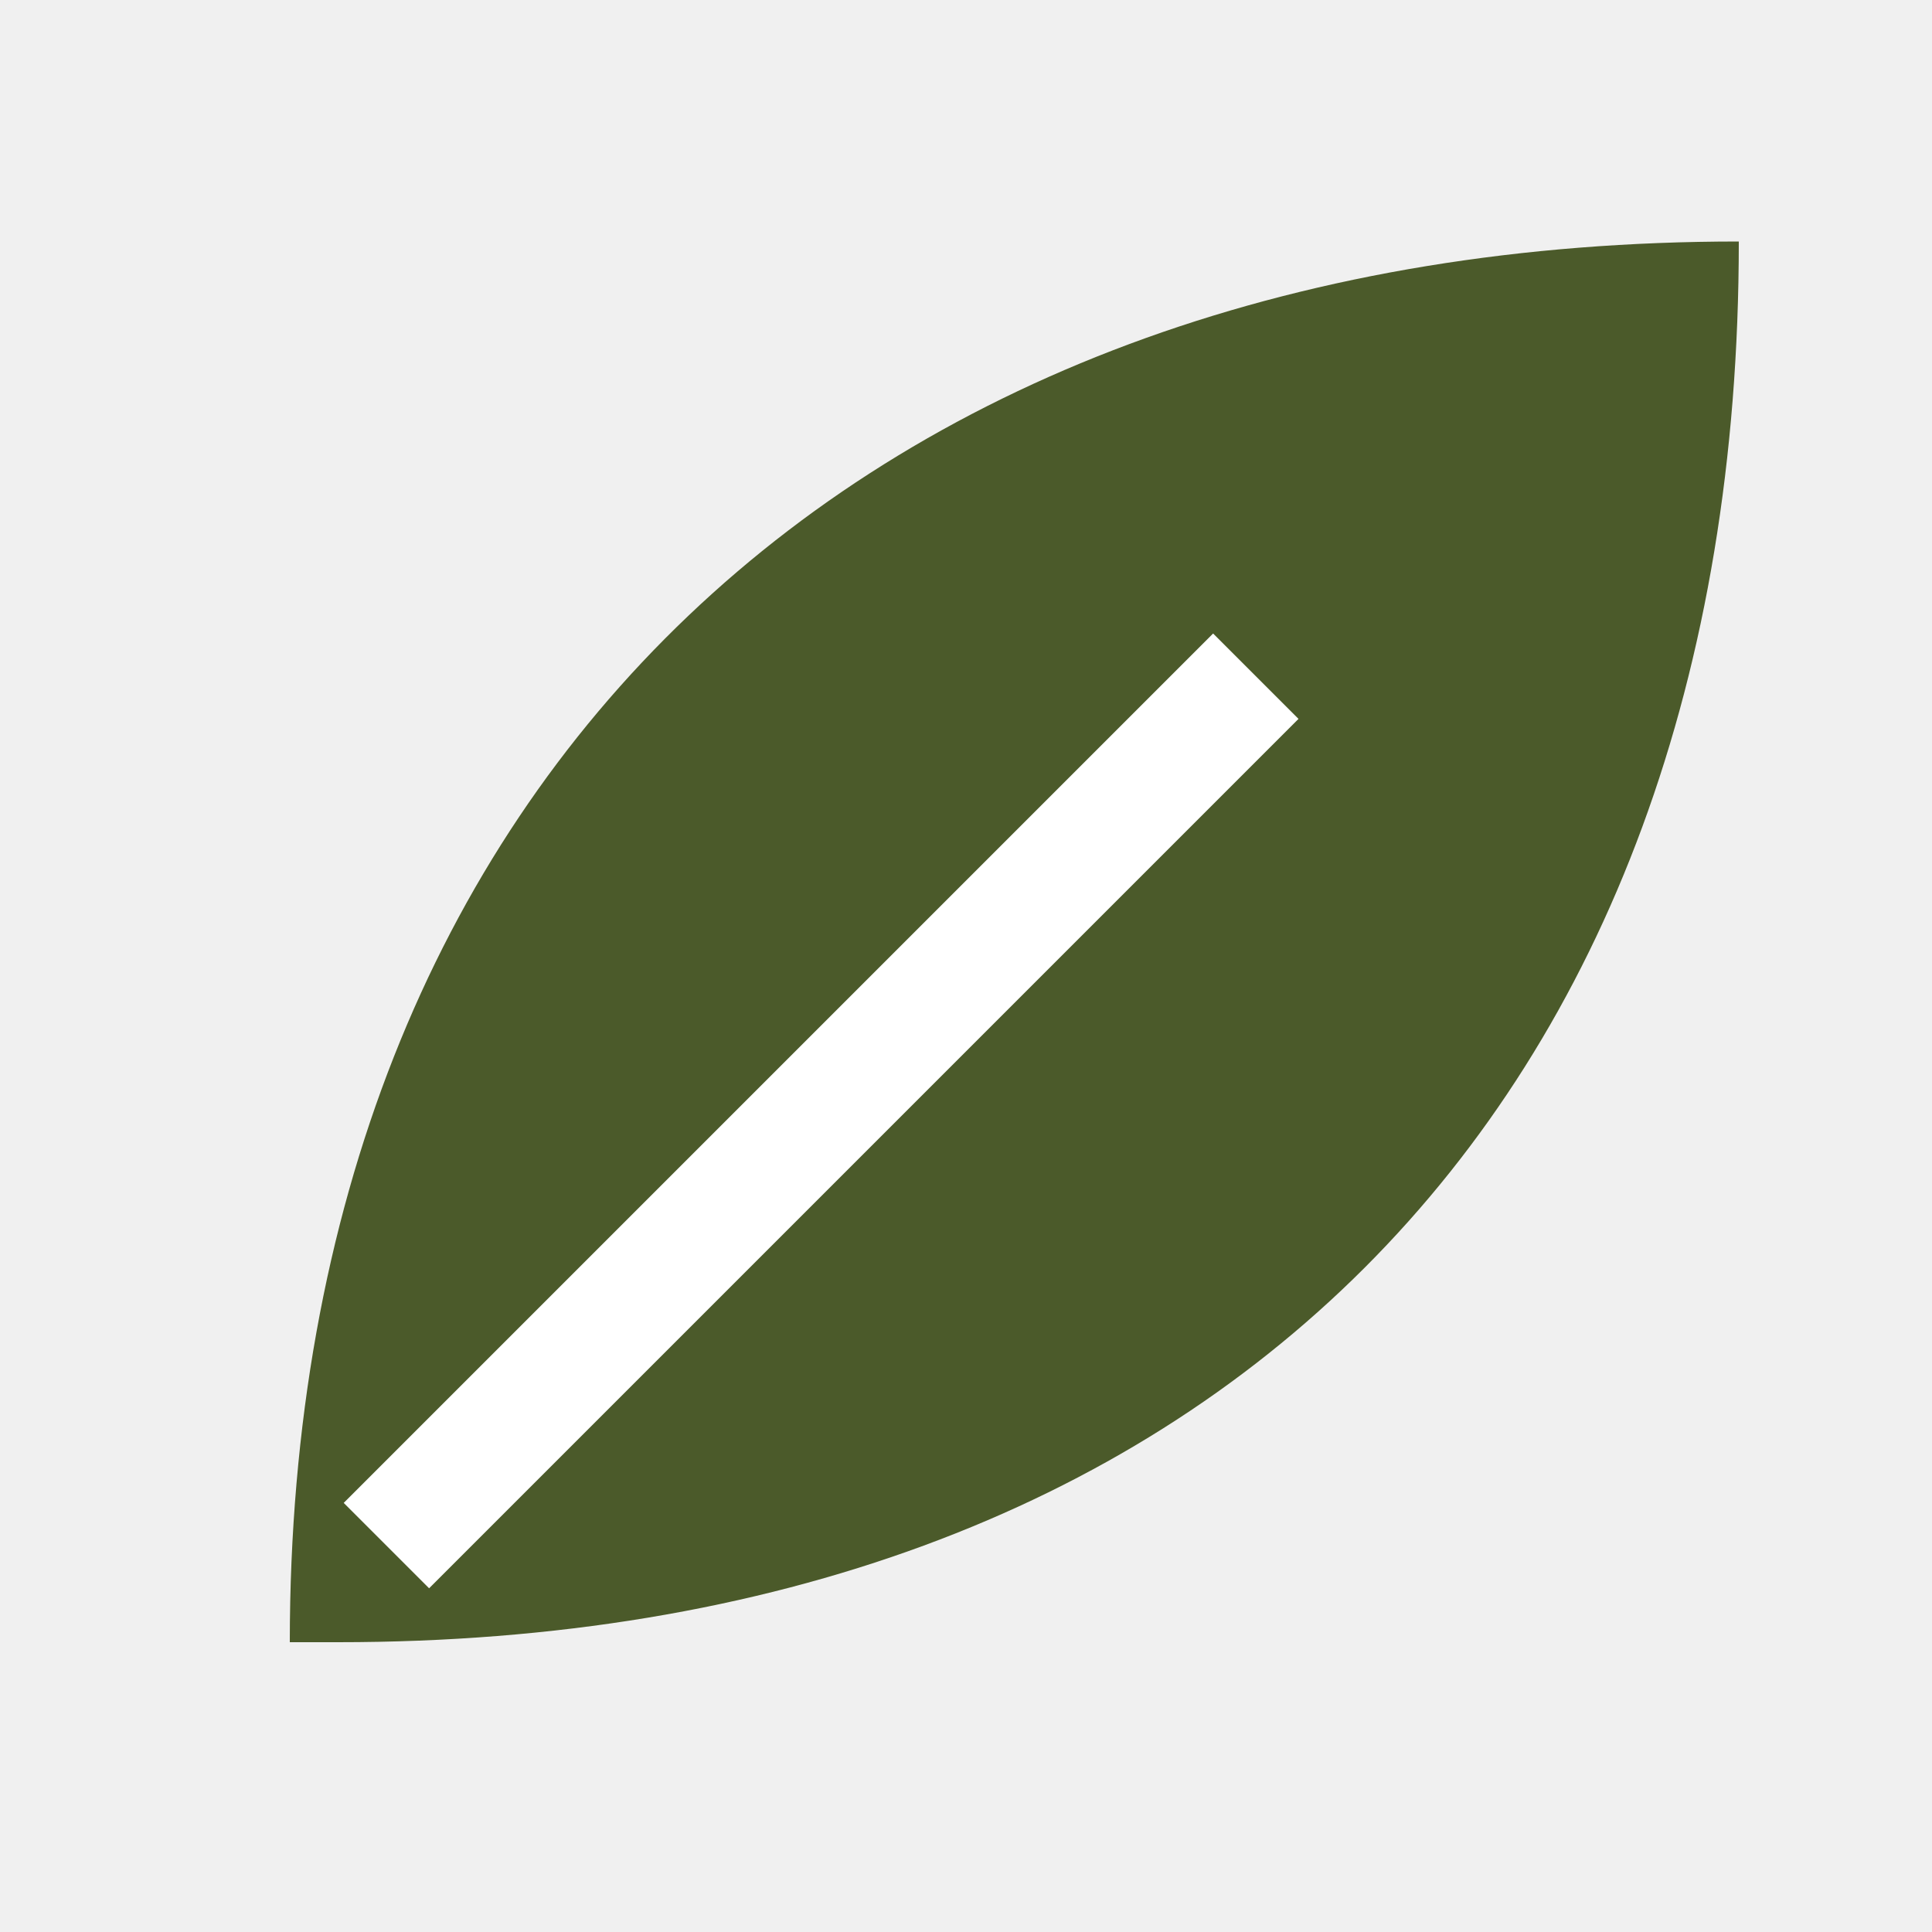
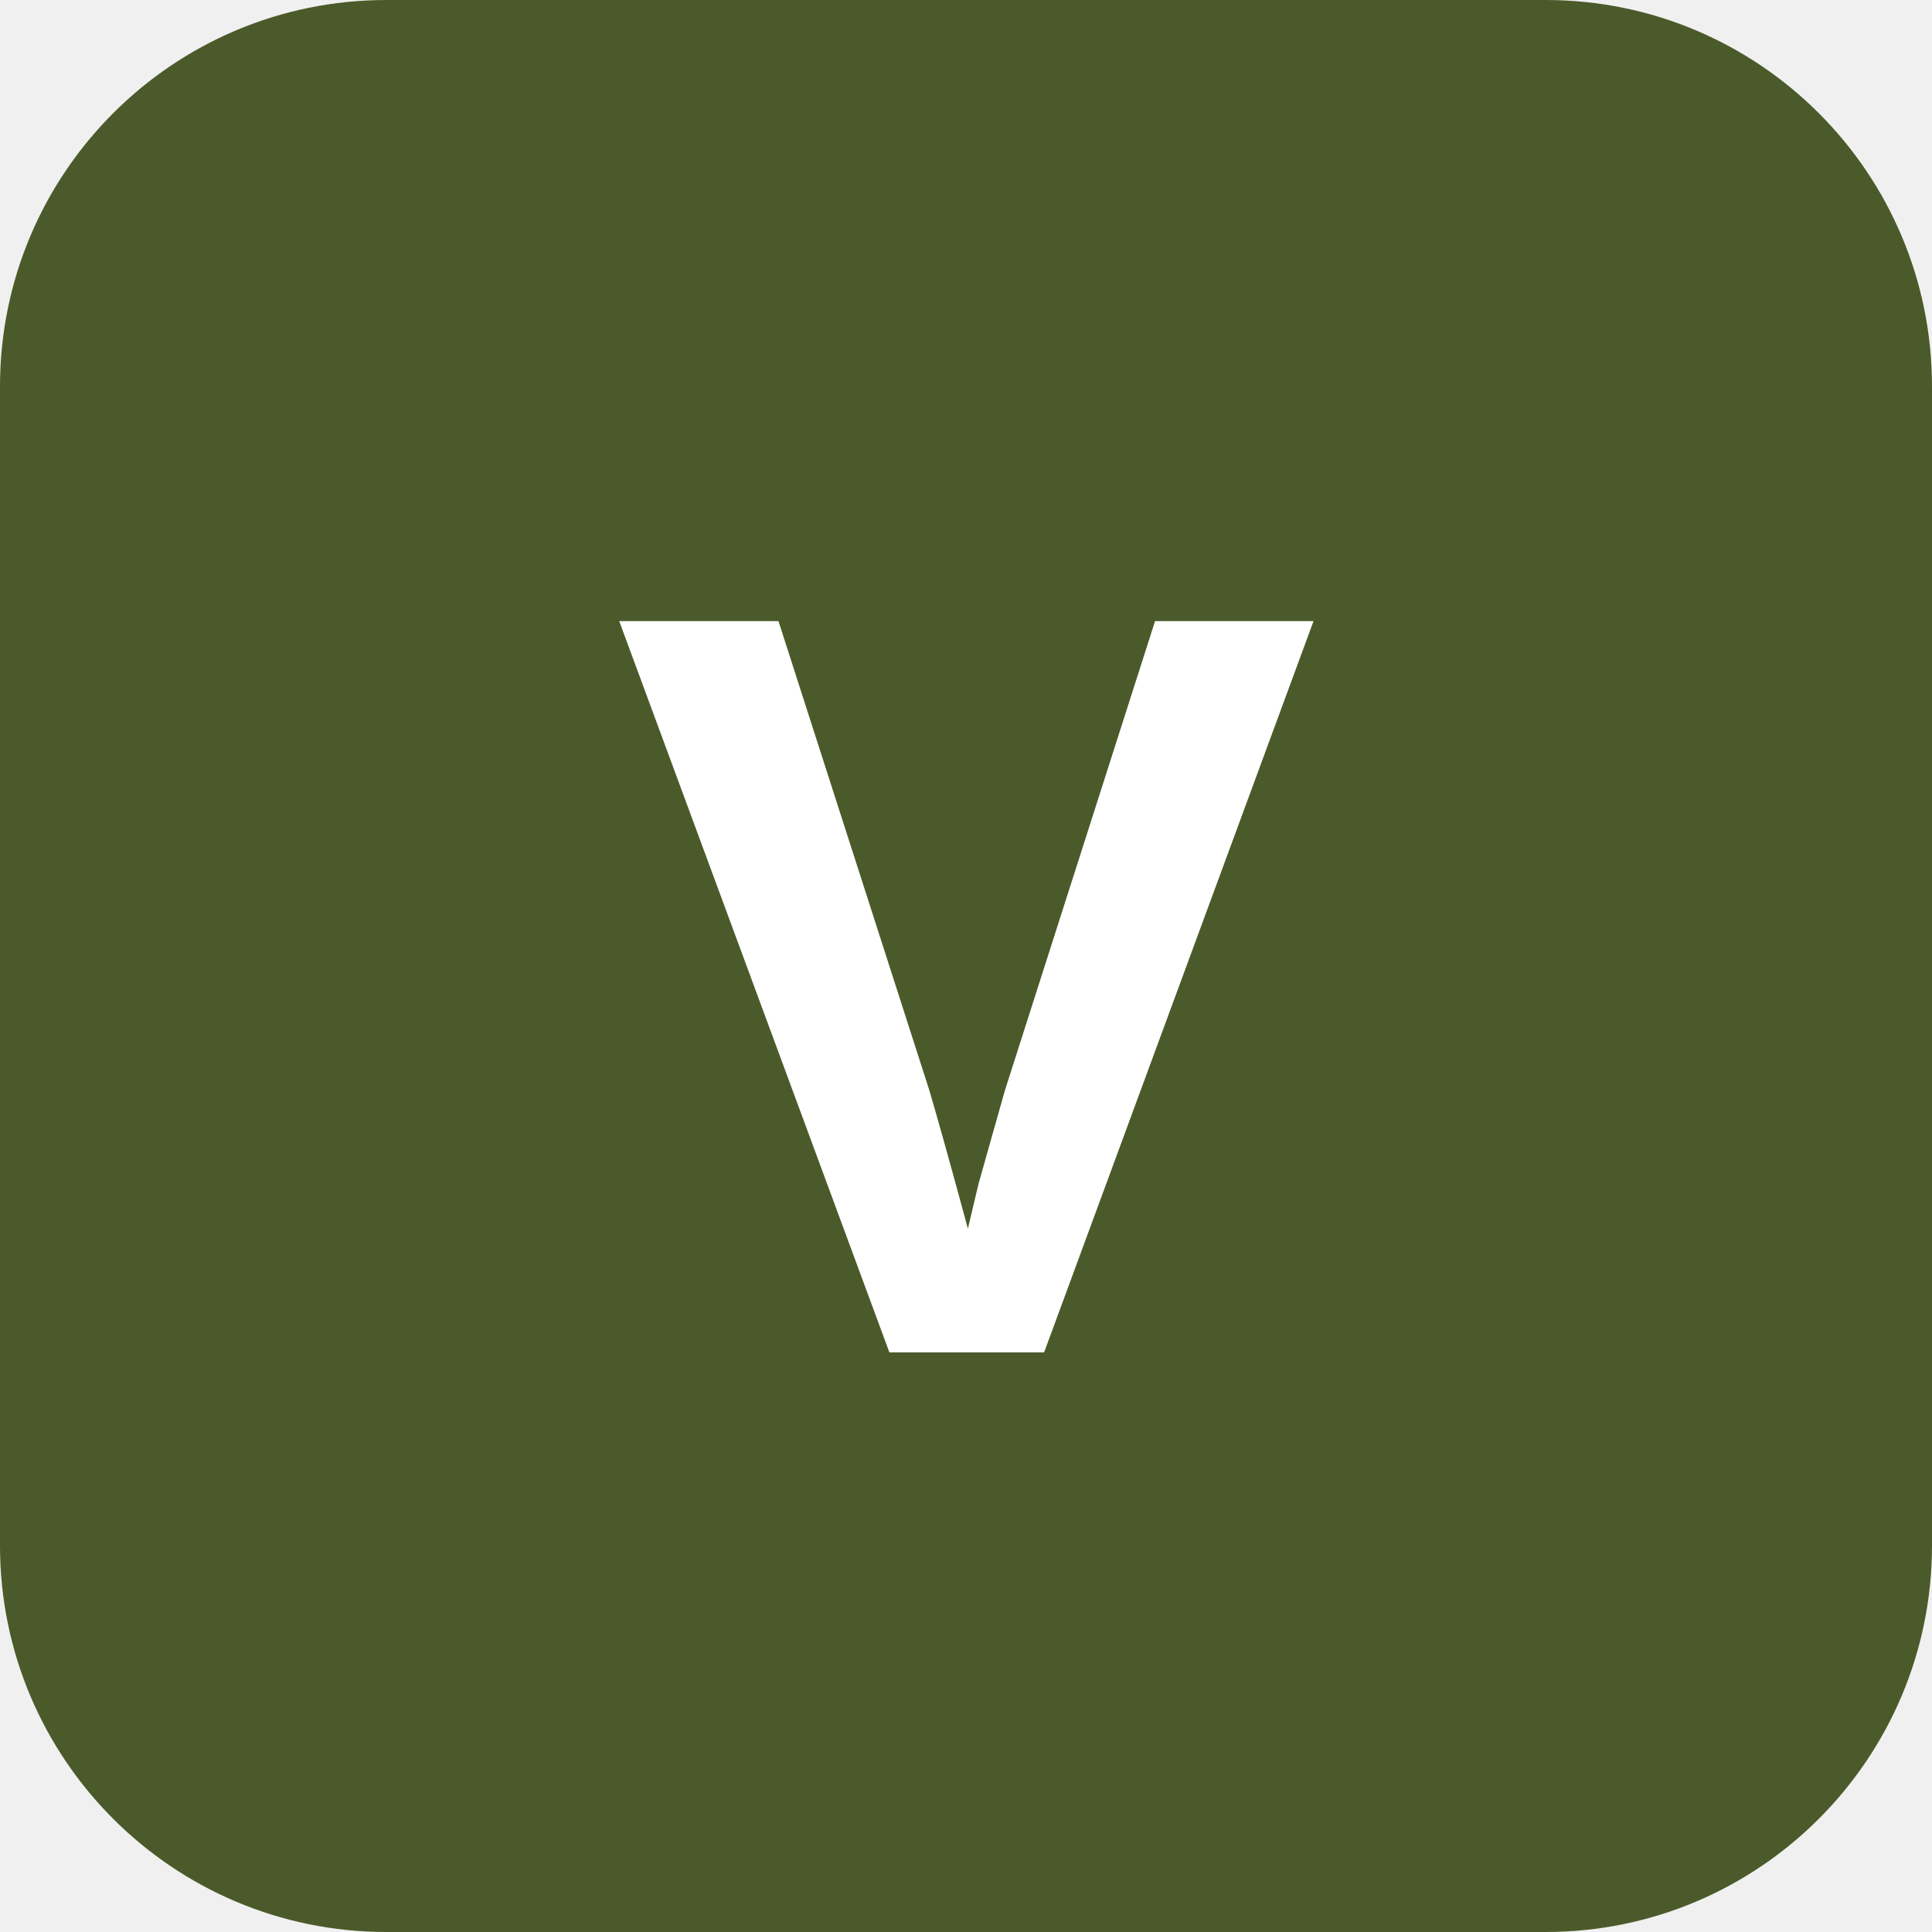
<svg xmlns="http://www.w3.org/2000/svg" viewBox="0 0 40 40">
-   <path d="M6 34C6 16 18 5 36 5c0 18-11 29-29 29z" fill="#4b5a2a" />
-   <path d="M8 32 26 14" stroke="#ffffff" stroke-width="2.5" />
+   <rect width="40" height="40" rx="8" fill="#4b5a2a" />
+   <text x="20" y="28" text-anchor="middle" font-family="Arial" font-weight="700" font-size="22" fill="#ffffff">V</text>
</svg>
